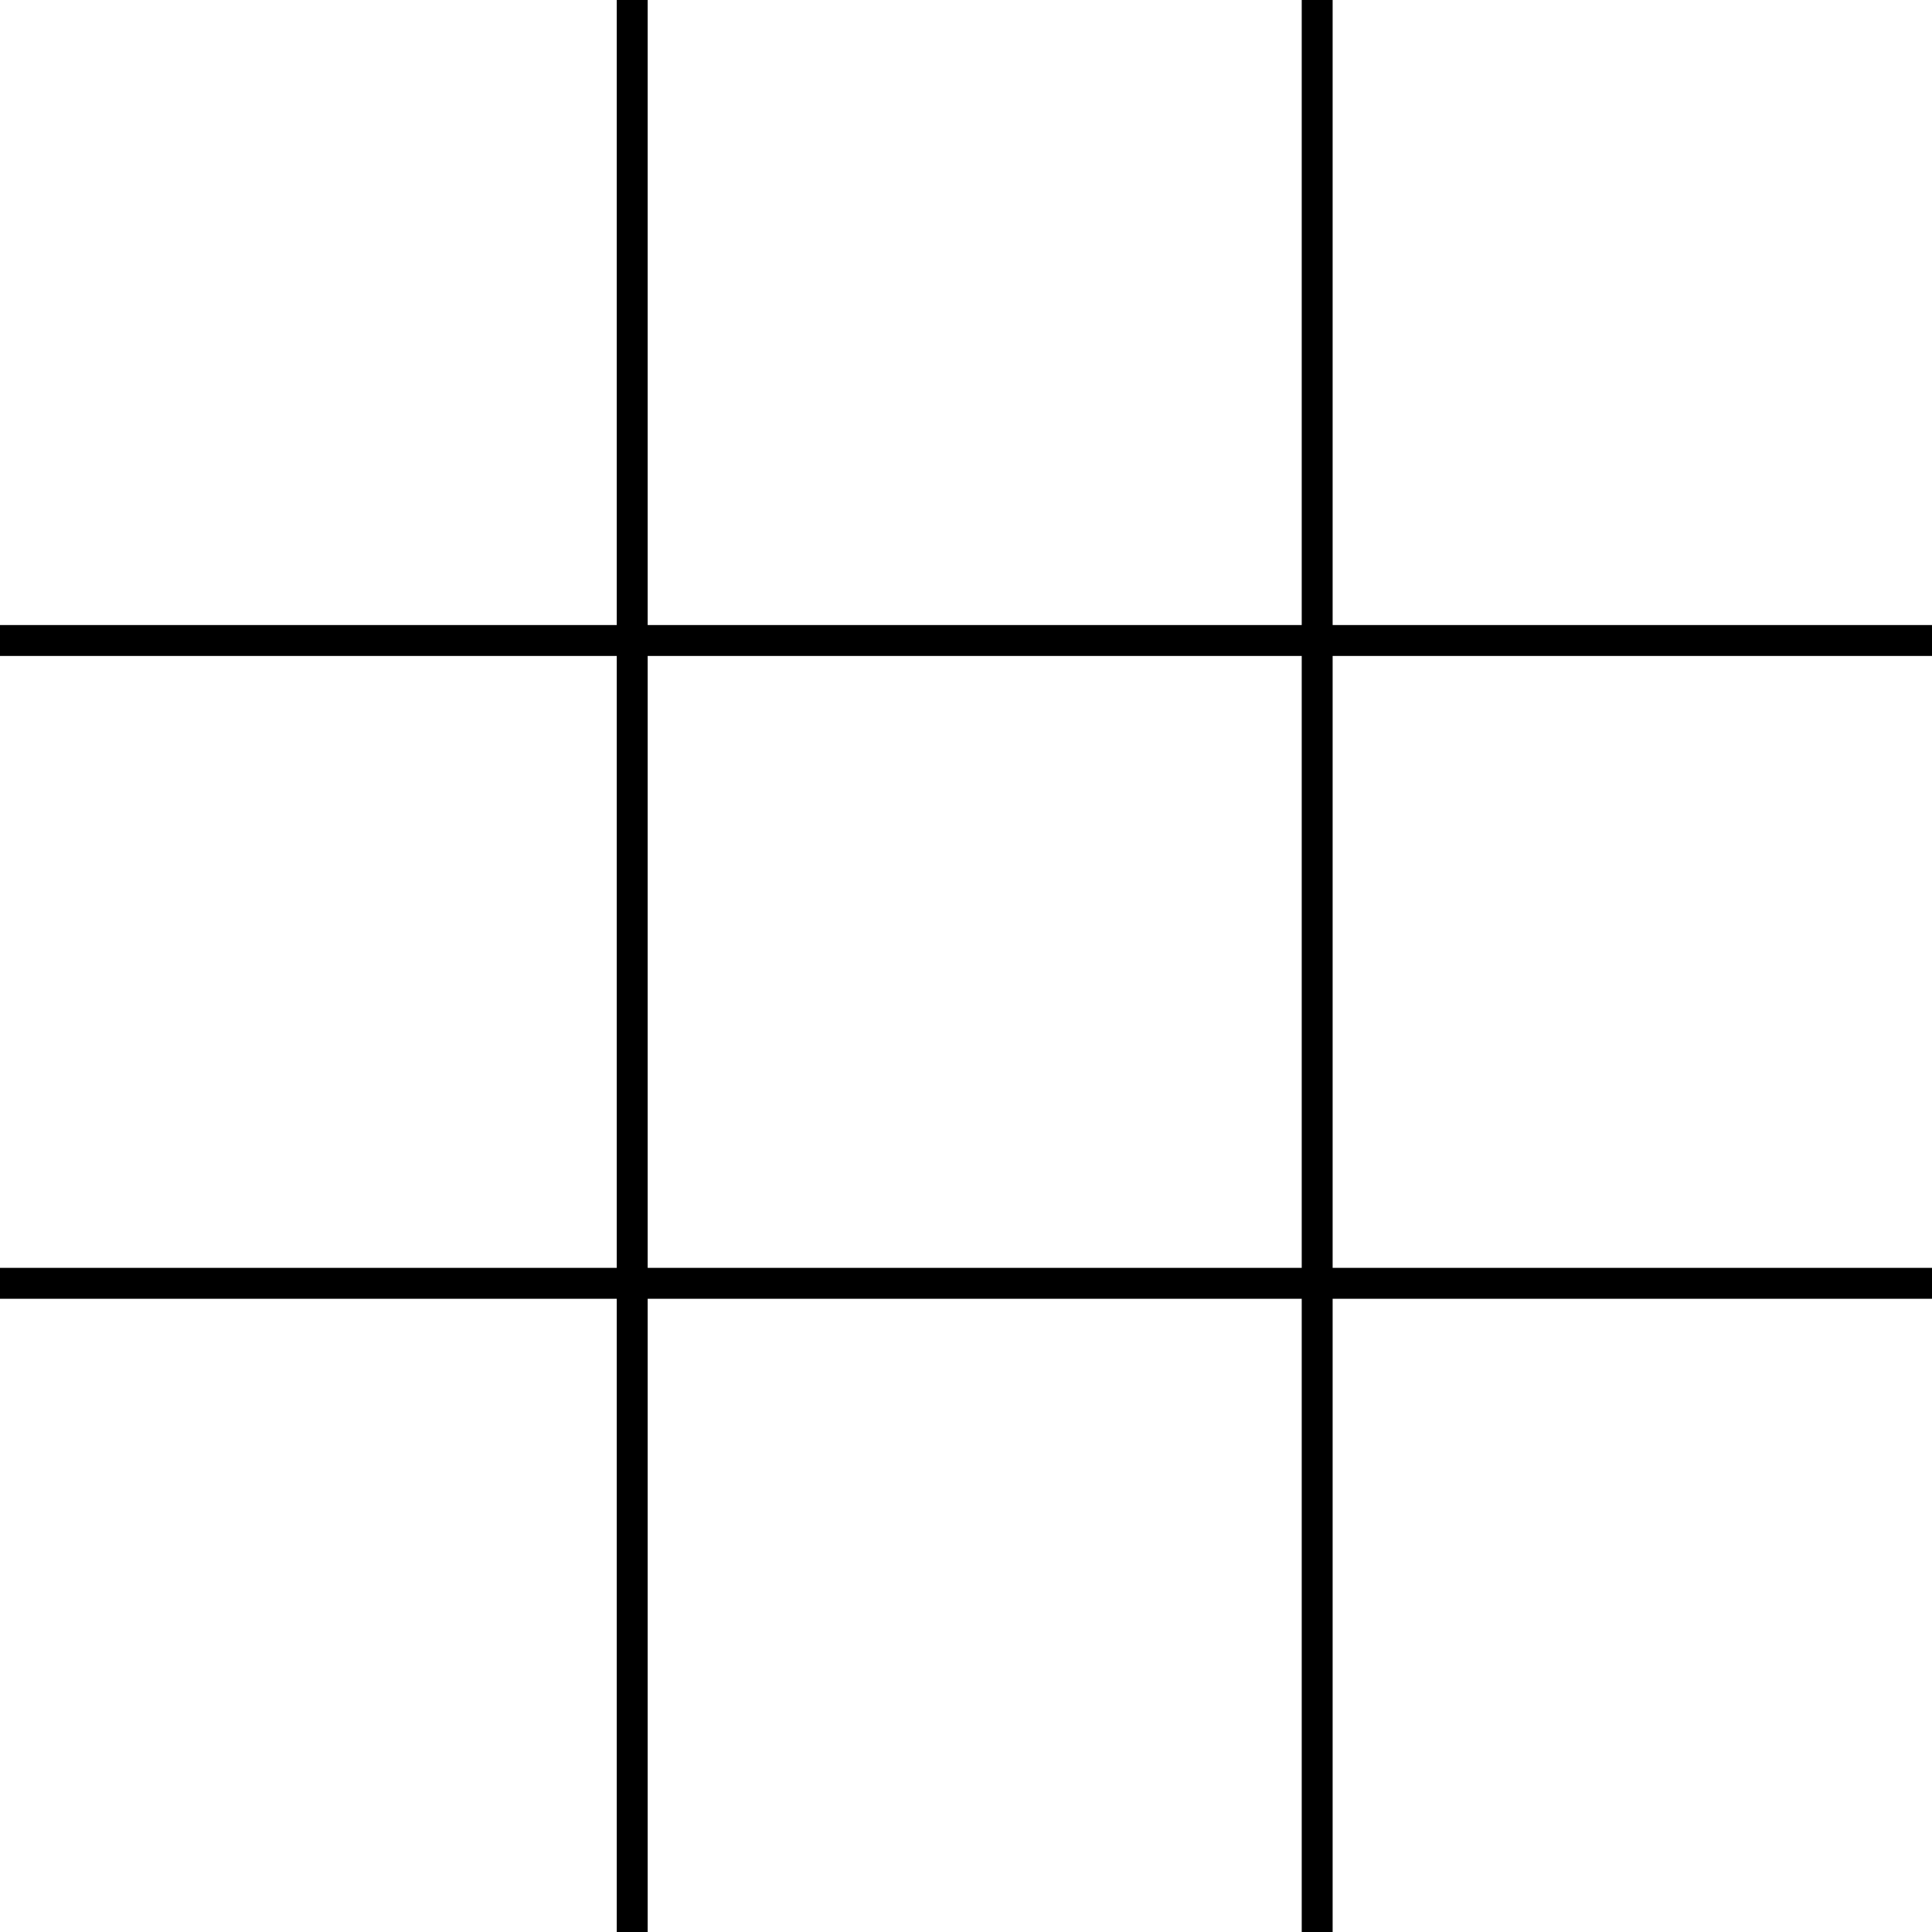
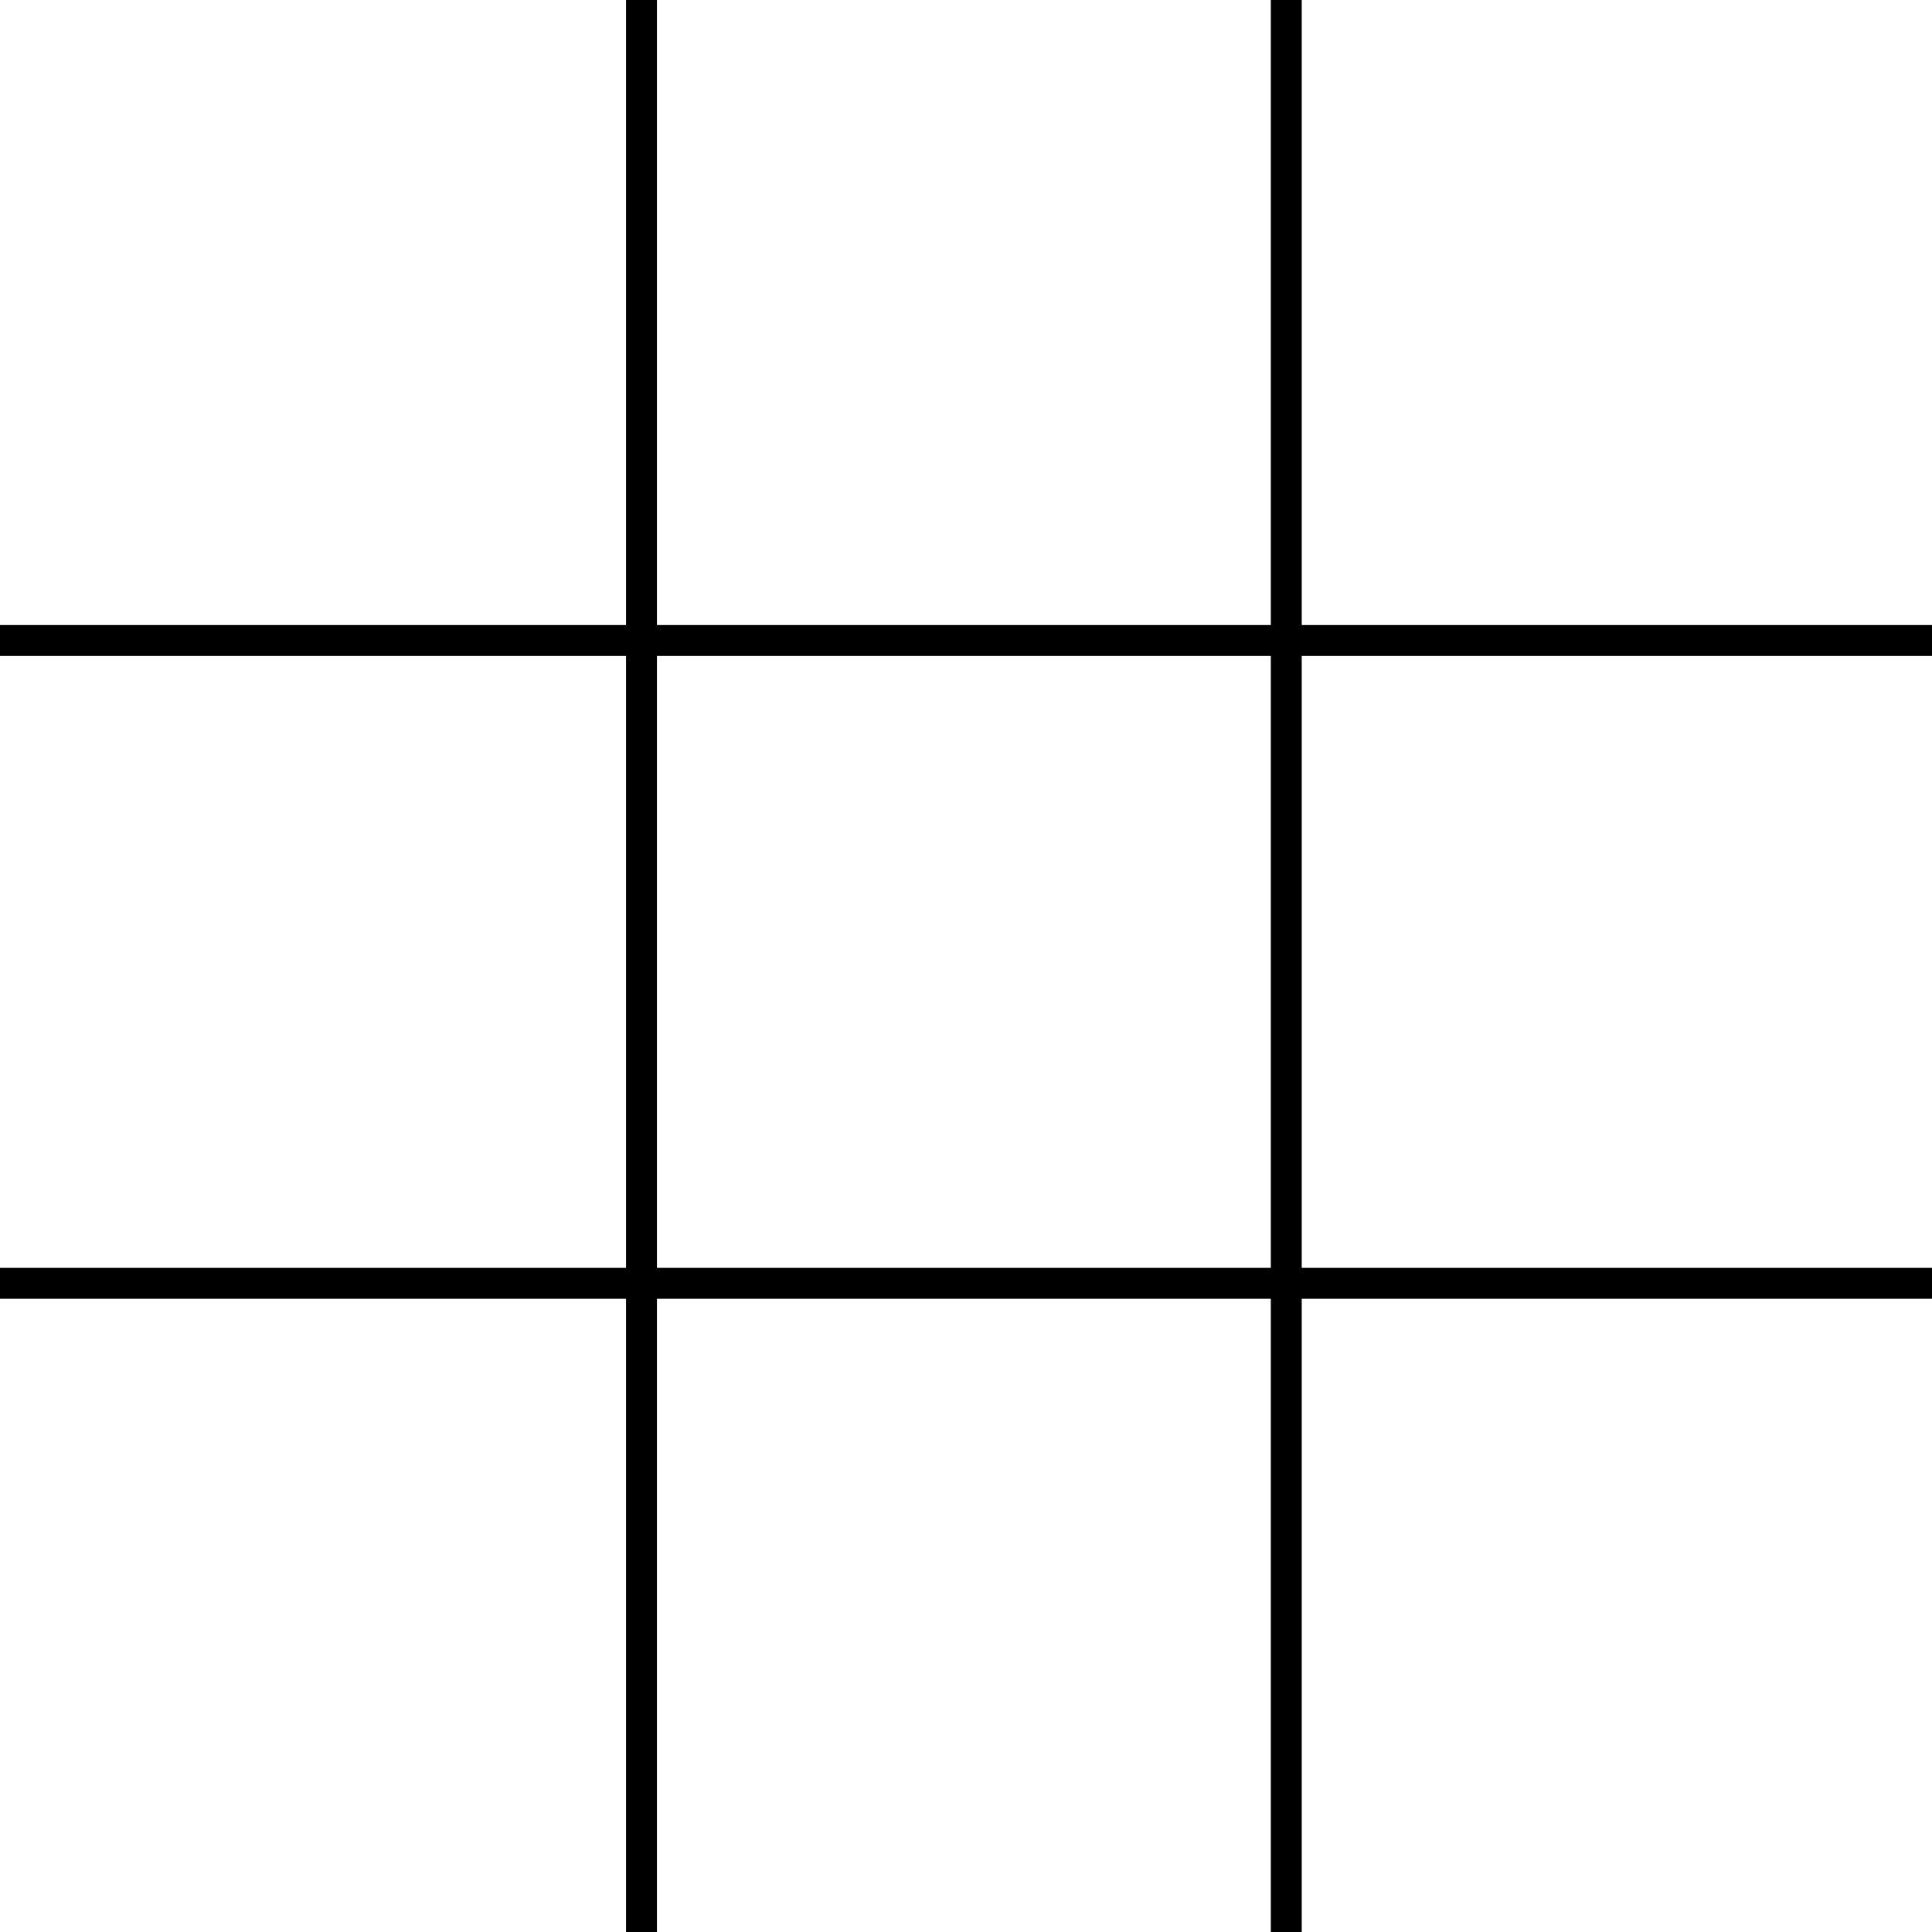
<svg xmlns="http://www.w3.org/2000/svg" version="1.1" viewBox="0.0 0.0 500.0 500.0" fill="none" stroke="none" stroke-linecap="square" stroke-miterlimit="10">
  <clipPath id="p.0">
    <path d="m0 0l500.0 0l0 500.0l-500.0 0l0 -500.0z" clip-rule="nonzero" />
  </clipPath>
  <g clip-path="url(#p.0)">
    <path fill="#000000" fill-opacity="0.0" d="m0 0l500.0 0l0 500.0l-500.0 0z" fill-rule="nonzero" />
-     <path fill="#000000" fill-opacity="0.0" d="m163.617 0l0 500.0" fill-rule="nonzero" />
-     <path stroke="#000000" stroke-width="8.0" stroke-linejoin="round" stroke-linecap="butt" d="m163.617 0l0 500.0" fill-rule="nonzero" />
-     <path fill="#000000" fill-opacity="0.0" d="m340.885 0l0 500.0" fill-rule="nonzero" />
-     <path stroke="#000000" stroke-width="8.0" stroke-linejoin="round" stroke-linecap="butt" d="m340.885 0l0 500.0" fill-rule="nonzero" />
+     <path fill="#000000" fill-opacity="0.0" d="m166.018 0l0 500.0" fill-rule="nonzero" />
+     <path stroke="#000000" stroke-width="8.0" stroke-linejoin="round" stroke-linecap="butt" d="m166.018 0l0 500.0" fill-rule="nonzero" />
+     <path fill="#000000" fill-opacity="0.0" d="m332.885 0l0 500.0" fill-rule="nonzero" />
+     <path stroke="#000000" stroke-width="8.0" stroke-linejoin="round" stroke-linecap="butt" d="m332.885 0l0 500.0" fill-rule="nonzero" />
    <path fill="#000000" fill-opacity="0.0" d="m500.0 165.764l-500.0 0" fill-rule="nonzero" />
    <path stroke="#000000" stroke-width="8.0" stroke-linejoin="round" stroke-linecap="butt" d="m500.0 165.764l-500.0 0" fill-rule="nonzero" />
    <path fill="#000000" fill-opacity="0.0" d="m500.0 332.115l-500.0 0" fill-rule="nonzero" />
    <path stroke="#000000" stroke-width="8.0" stroke-linejoin="round" stroke-linecap="butt" d="m500.0 332.115l-500.0 0" fill-rule="nonzero" />
  </g>
</svg>
